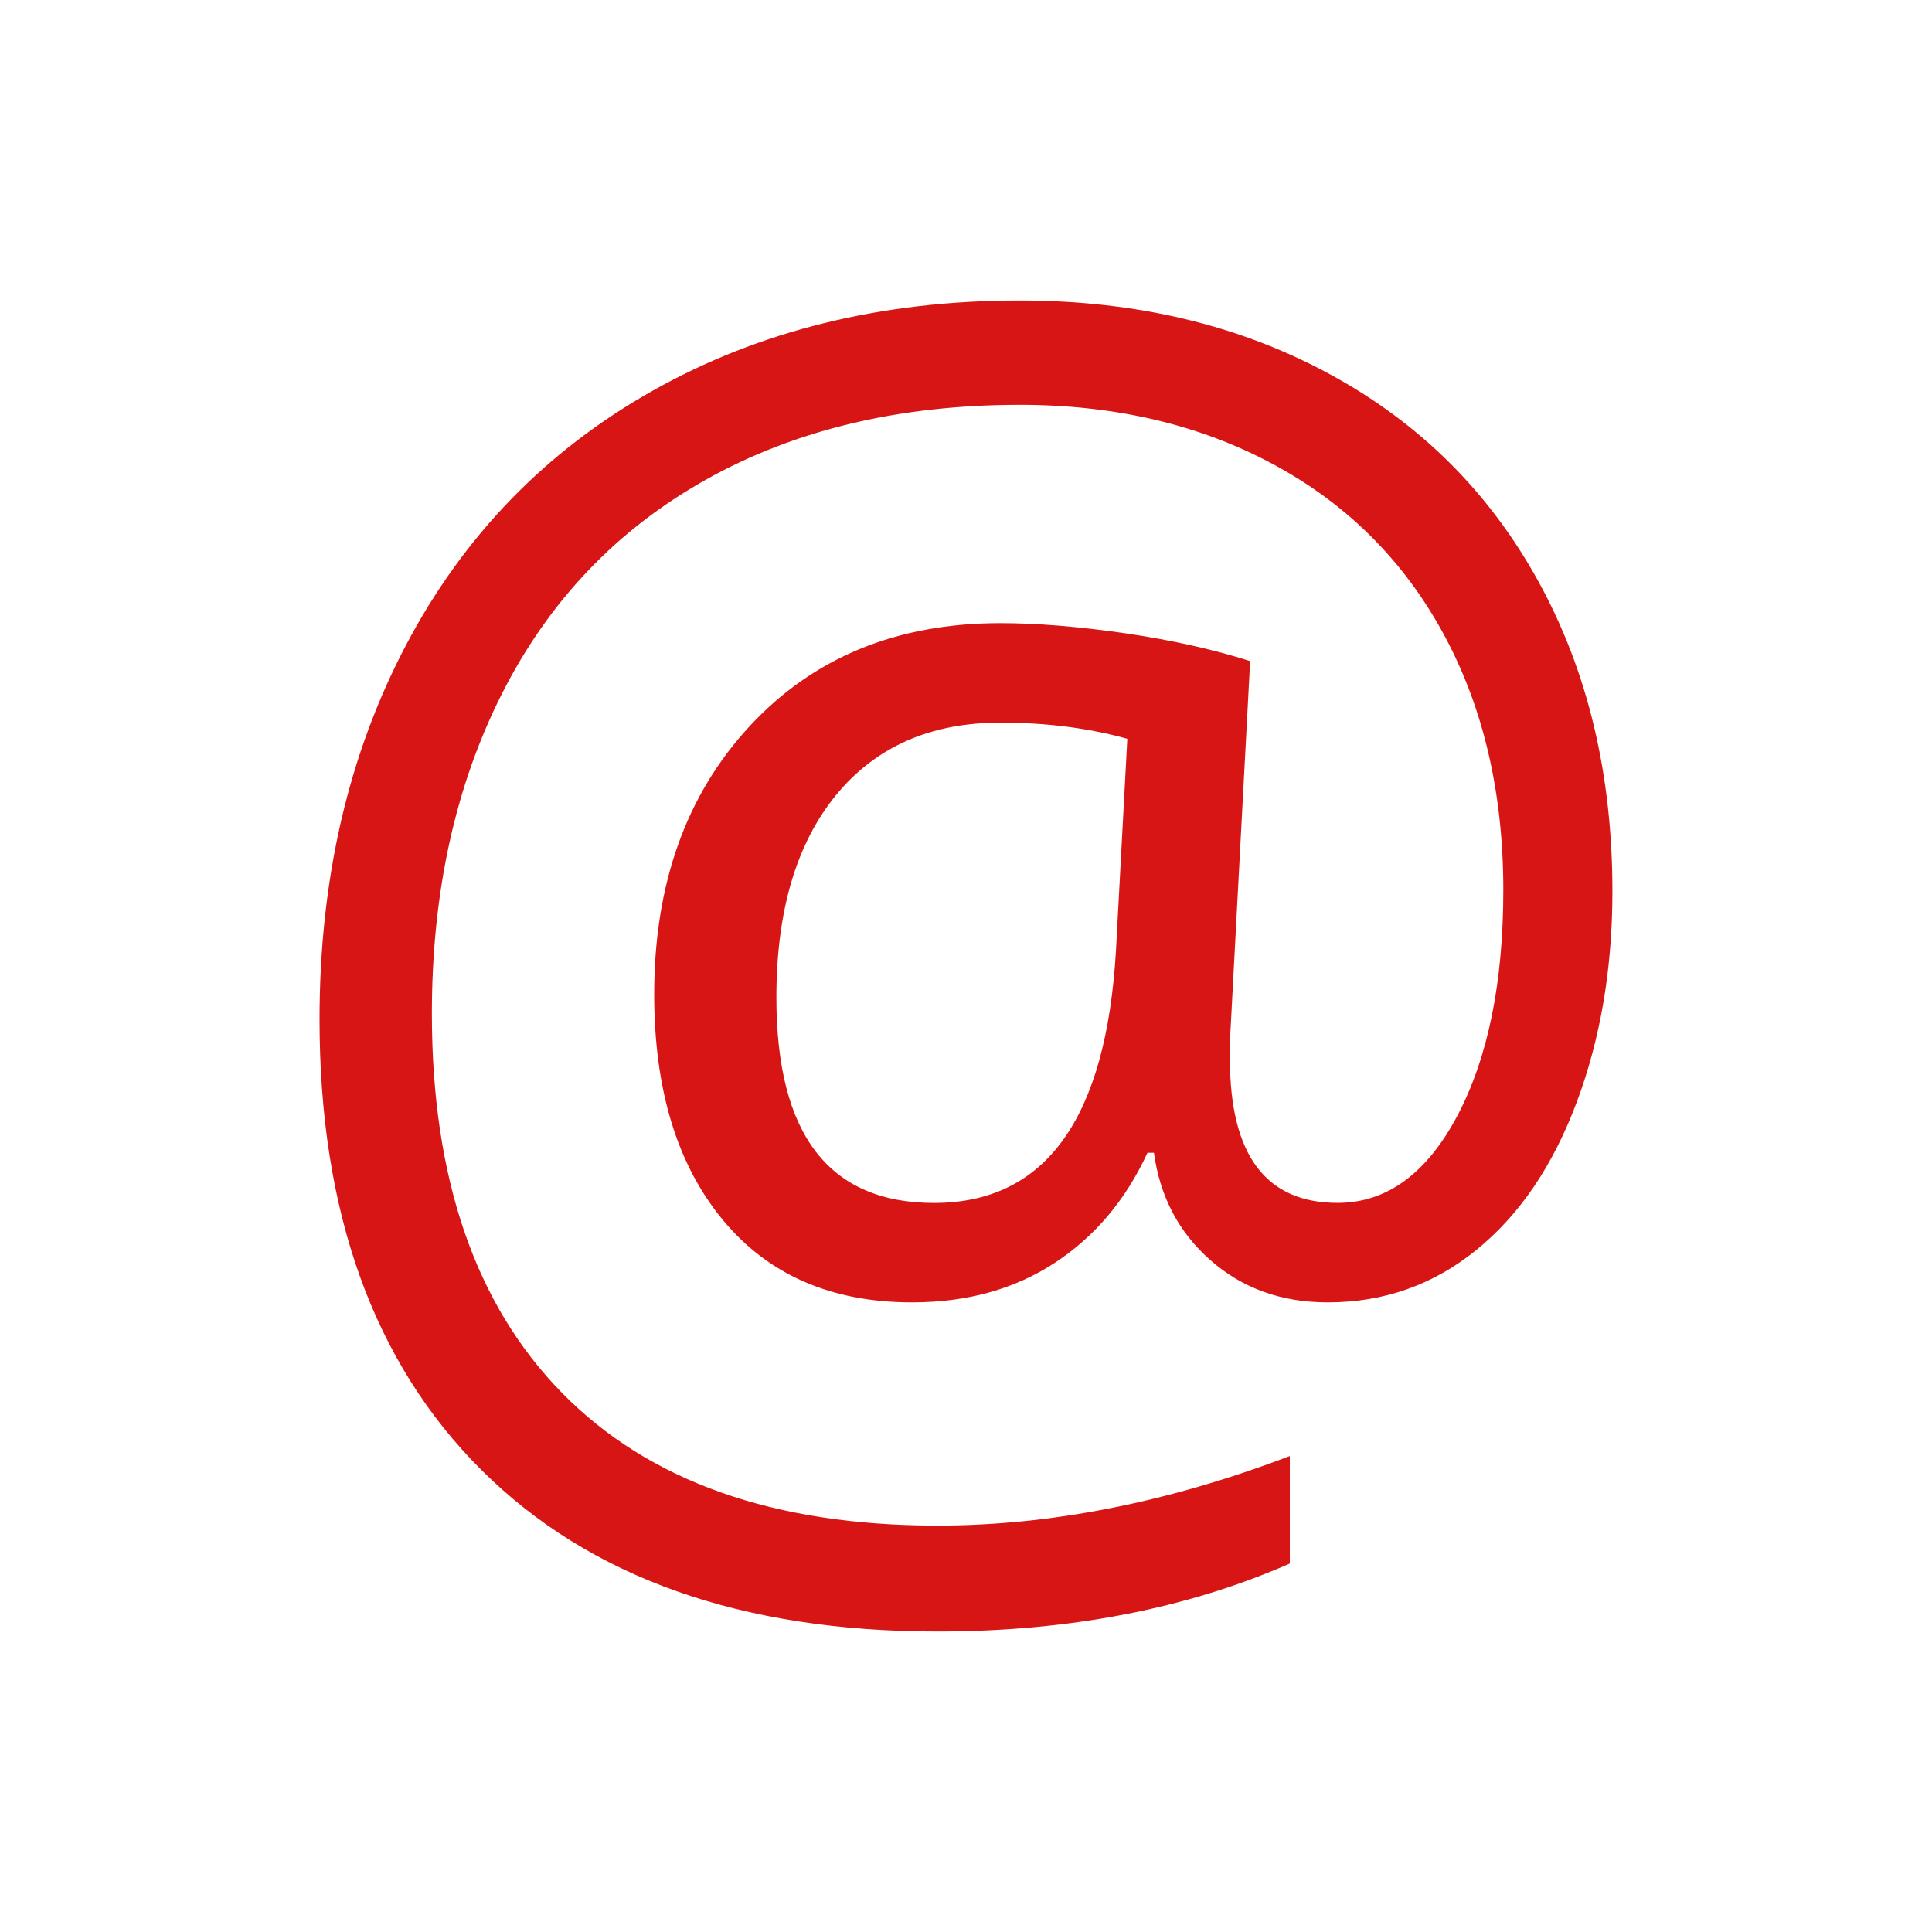
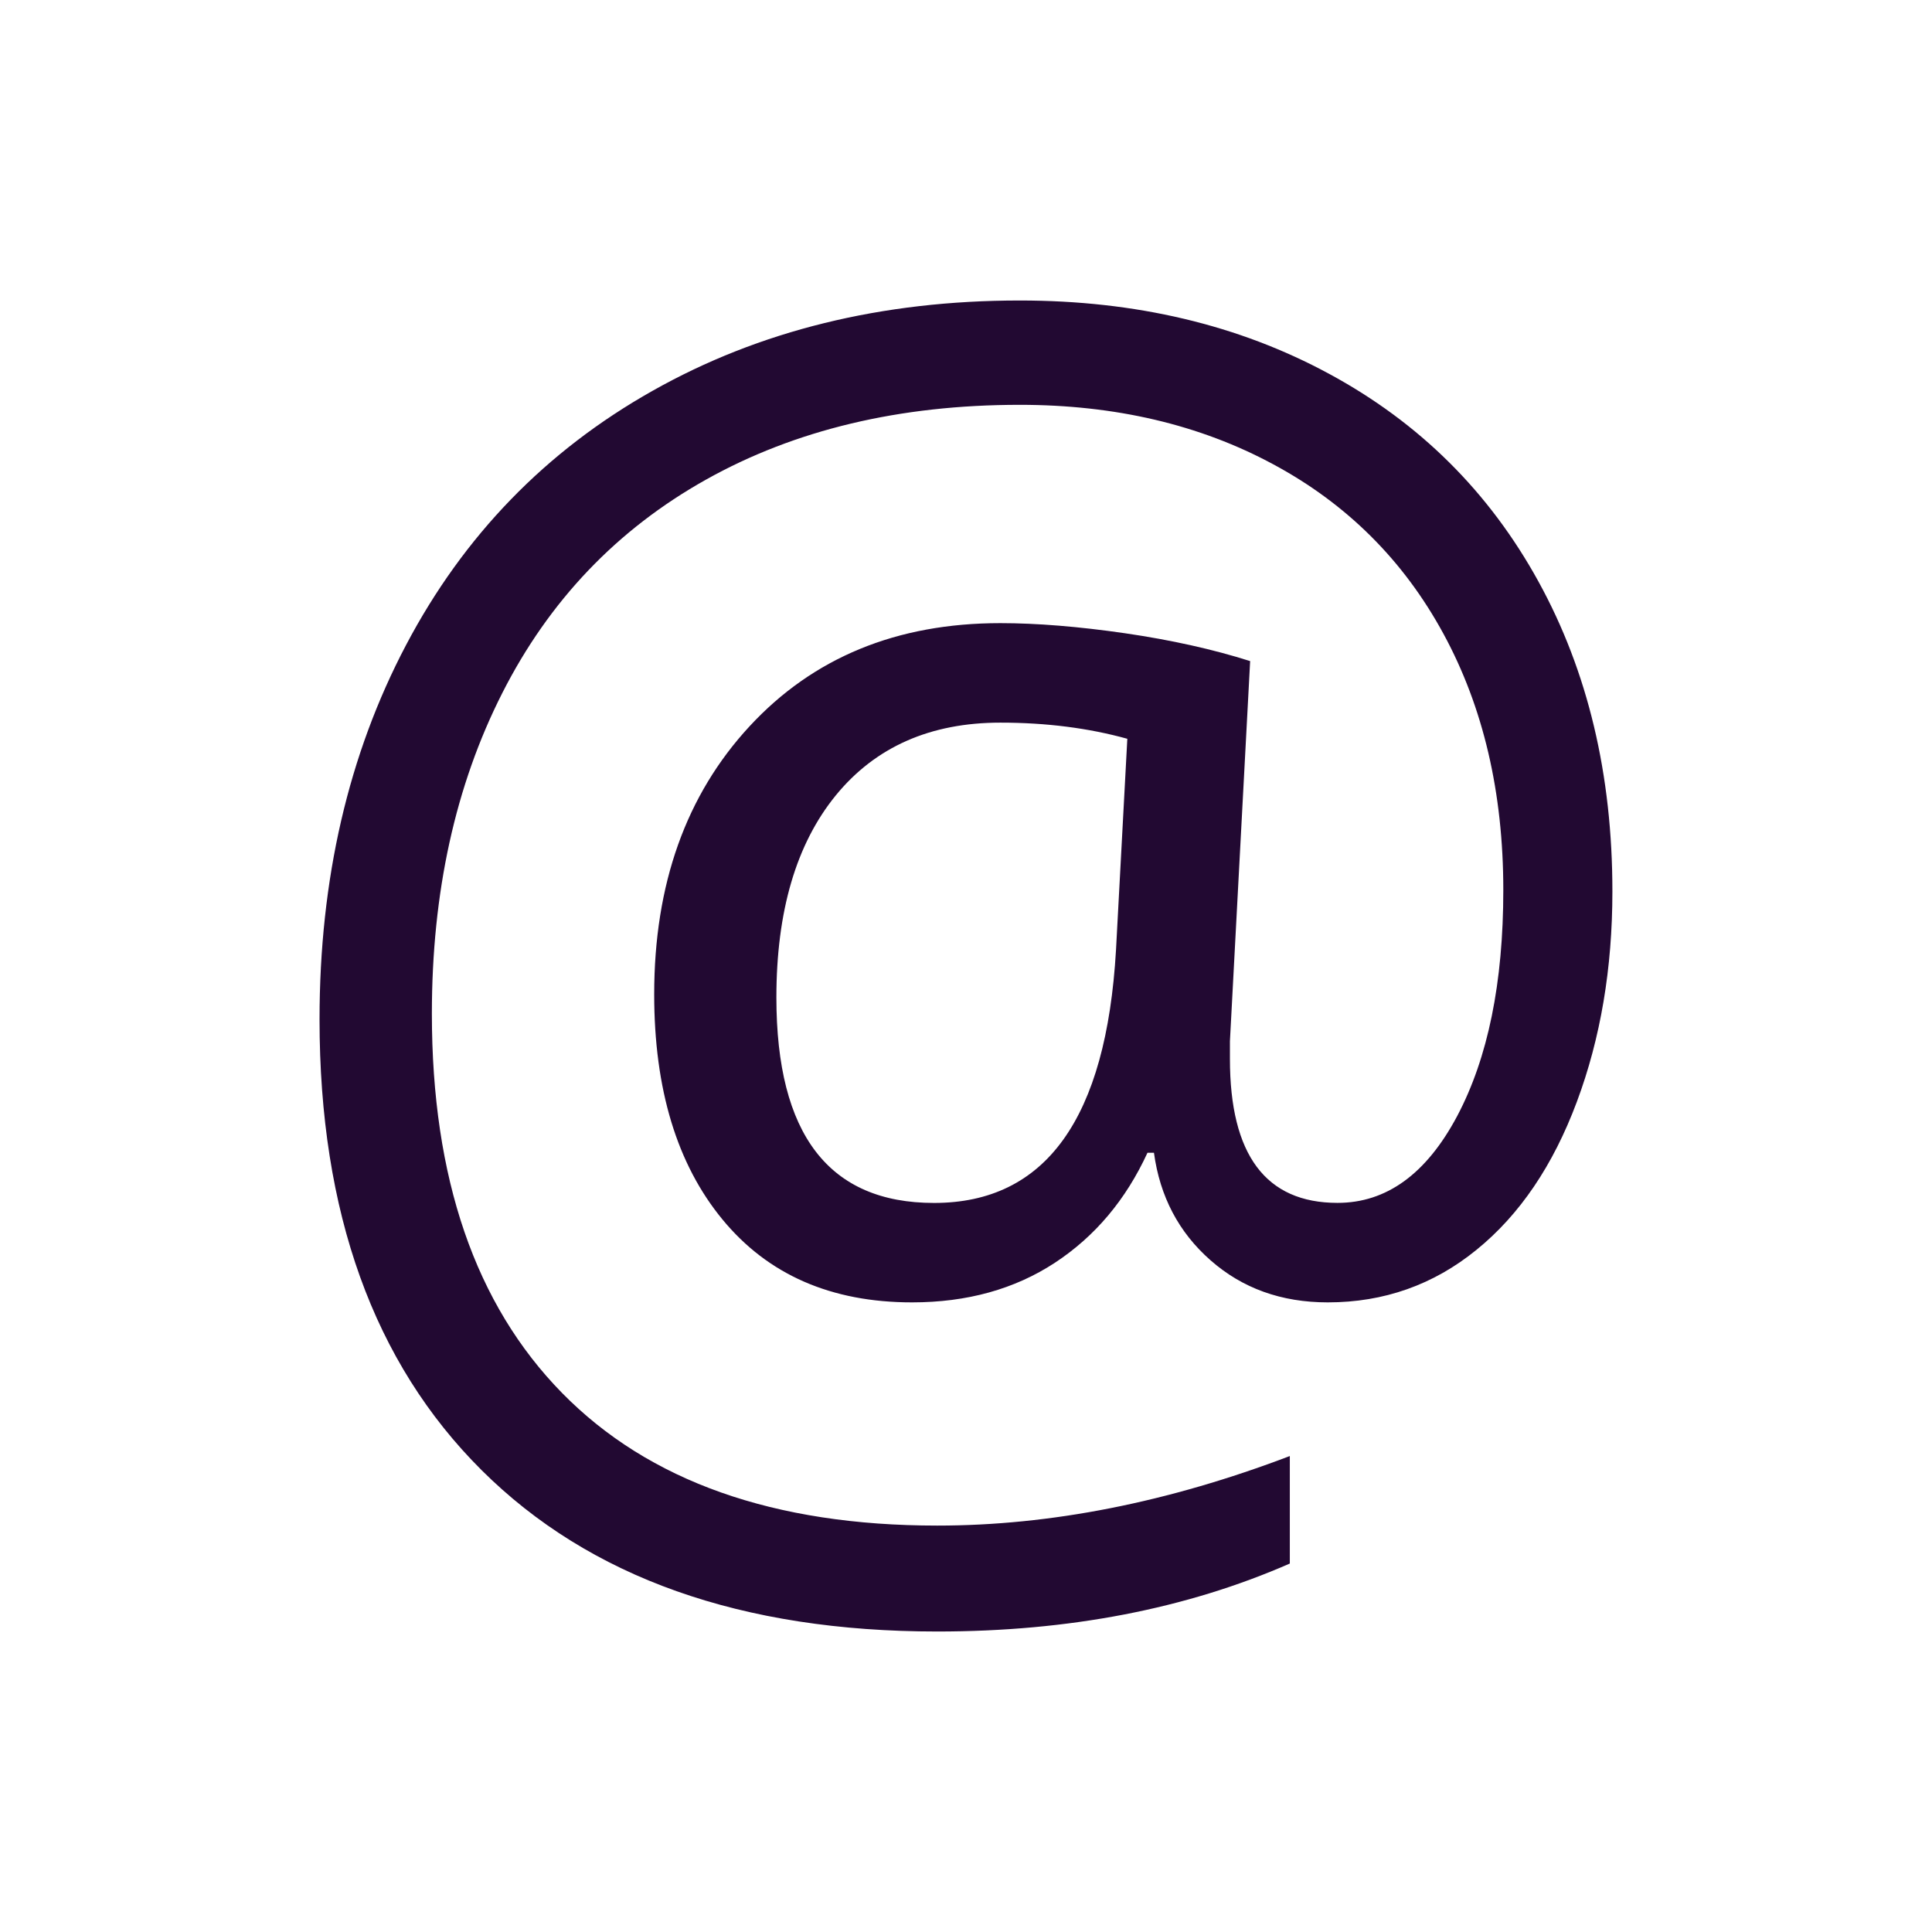
<svg xmlns="http://www.w3.org/2000/svg" width="28" height="28" viewBox="0 0 28 28" fill="none">
-   <path d="M22.297 8.429C21.582 7.128 20.57 6.124 19.261 5.417C17.953 4.709 16.459 4.355 14.779 4.355C12.779 4.355 11.005 4.791 9.459 5.663C7.912 6.534 6.721 7.762 5.885 9.348C5.049 10.934 4.631 12.742 4.631 14.774C4.631 17.571 5.414 19.748 6.98 21.307C8.547 22.866 10.747 23.645 13.583 23.645C15.489 23.645 17.193 23.317 18.693 22.66V21.102C16.927 21.774 15.224 22.11 13.583 22.11C11.216 22.11 9.403 21.469 8.146 20.188C6.888 18.906 6.259 17.075 6.259 14.691C6.259 12.933 6.599 11.385 7.279 10.045C7.958 8.705 8.943 7.673 10.232 6.951C11.521 6.229 13.037 5.867 14.779 5.867C16.161 5.867 17.386 6.154 18.453 6.729C19.519 7.302 20.341 8.121 20.919 9.184C21.497 10.247 21.787 11.485 21.787 12.899C21.787 14.243 21.564 15.333 21.119 16.174C20.673 17.013 20.095 17.433 19.384 17.433C18.345 17.433 17.825 16.738 17.825 15.347V15.089L18.118 9.581C17.579 9.41 16.973 9.275 16.301 9.177C15.629 9.08 15.028 9.031 14.497 9.031C12.997 9.031 11.786 9.529 10.864 10.525C9.942 11.521 9.481 12.816 9.481 14.41C9.481 15.785 9.811 16.873 10.471 17.674C11.131 18.475 12.047 18.875 13.219 18.875C14.016 18.875 14.705 18.683 15.288 18.301C15.871 17.918 16.317 17.387 16.63 16.707H16.724C16.81 17.34 17.083 17.86 17.544 18.265C18.005 18.671 18.571 18.875 19.243 18.875C20.056 18.875 20.775 18.621 21.399 18.113C22.025 17.605 22.509 16.89 22.853 15.968C23.197 15.047 23.368 14.031 23.368 12.922C23.369 11.227 23.012 9.729 22.297 8.429ZM12.113 11.527C12.687 10.825 13.483 10.473 14.498 10.473C15.162 10.473 15.775 10.551 16.338 10.707L16.174 13.767C16.033 16.211 15.155 17.434 13.537 17.434C12.014 17.434 11.252 16.443 11.252 14.457C11.252 13.207 11.539 12.231 12.113 11.527Z" fill="#D81515" />
+   <path d="M22.297 8.429C21.582 7.128 20.57 6.124 19.261 5.417C17.953 4.709 16.459 4.355 14.779 4.355C12.779 4.355 11.005 4.791 9.459 5.663C7.912 6.534 6.721 7.762 5.885 9.348C5.049 10.934 4.631 12.742 4.631 14.774C4.631 17.571 5.414 19.748 6.98 21.307C8.547 22.866 10.747 23.645 13.583 23.645C15.489 23.645 17.193 23.317 18.693 22.66V21.102C16.927 21.774 15.224 22.11 13.583 22.11C11.216 22.11 9.403 21.469 8.146 20.188C6.888 18.906 6.259 17.075 6.259 14.691C6.259 12.933 6.599 11.385 7.279 10.045C7.958 8.705 8.943 7.673 10.232 6.951C11.521 6.229 13.037 5.867 14.779 5.867C16.161 5.867 17.386 6.154 18.453 6.729C19.519 7.302 20.341 8.121 20.919 9.184C21.497 10.247 21.787 11.485 21.787 12.899C21.787 14.243 21.564 15.333 21.119 16.174C20.673 17.013 20.095 17.433 19.384 17.433C18.345 17.433 17.825 16.738 17.825 15.347V15.089L18.118 9.581C17.579 9.41 16.973 9.275 16.301 9.177C15.629 9.08 15.028 9.031 14.497 9.031C12.997 9.031 11.786 9.529 10.864 10.525C9.942 11.521 9.481 12.816 9.481 14.41C9.481 15.785 9.811 16.873 10.471 17.674C11.131 18.475 12.047 18.875 13.219 18.875C14.016 18.875 14.705 18.683 15.288 18.301C15.871 17.918 16.317 17.387 16.63 16.707H16.724C16.81 17.34 17.083 17.86 17.544 18.265C18.005 18.671 18.571 18.875 19.243 18.875C20.056 18.875 20.775 18.621 21.399 18.113C22.025 17.605 22.509 16.89 22.853 15.968C23.197 15.047 23.368 14.031 23.368 12.922C23.369 11.227 23.012 9.729 22.297 8.429ZM12.113 11.527C12.687 10.825 13.483 10.473 14.498 10.473C15.162 10.473 15.775 10.551 16.338 10.707L16.174 13.767C16.033 16.211 15.155 17.434 13.537 17.434C12.014 17.434 11.252 16.443 11.252 14.457C11.252 13.207 11.539 12.231 12.113 11.527Z" fill="#220932" />
</svg>
